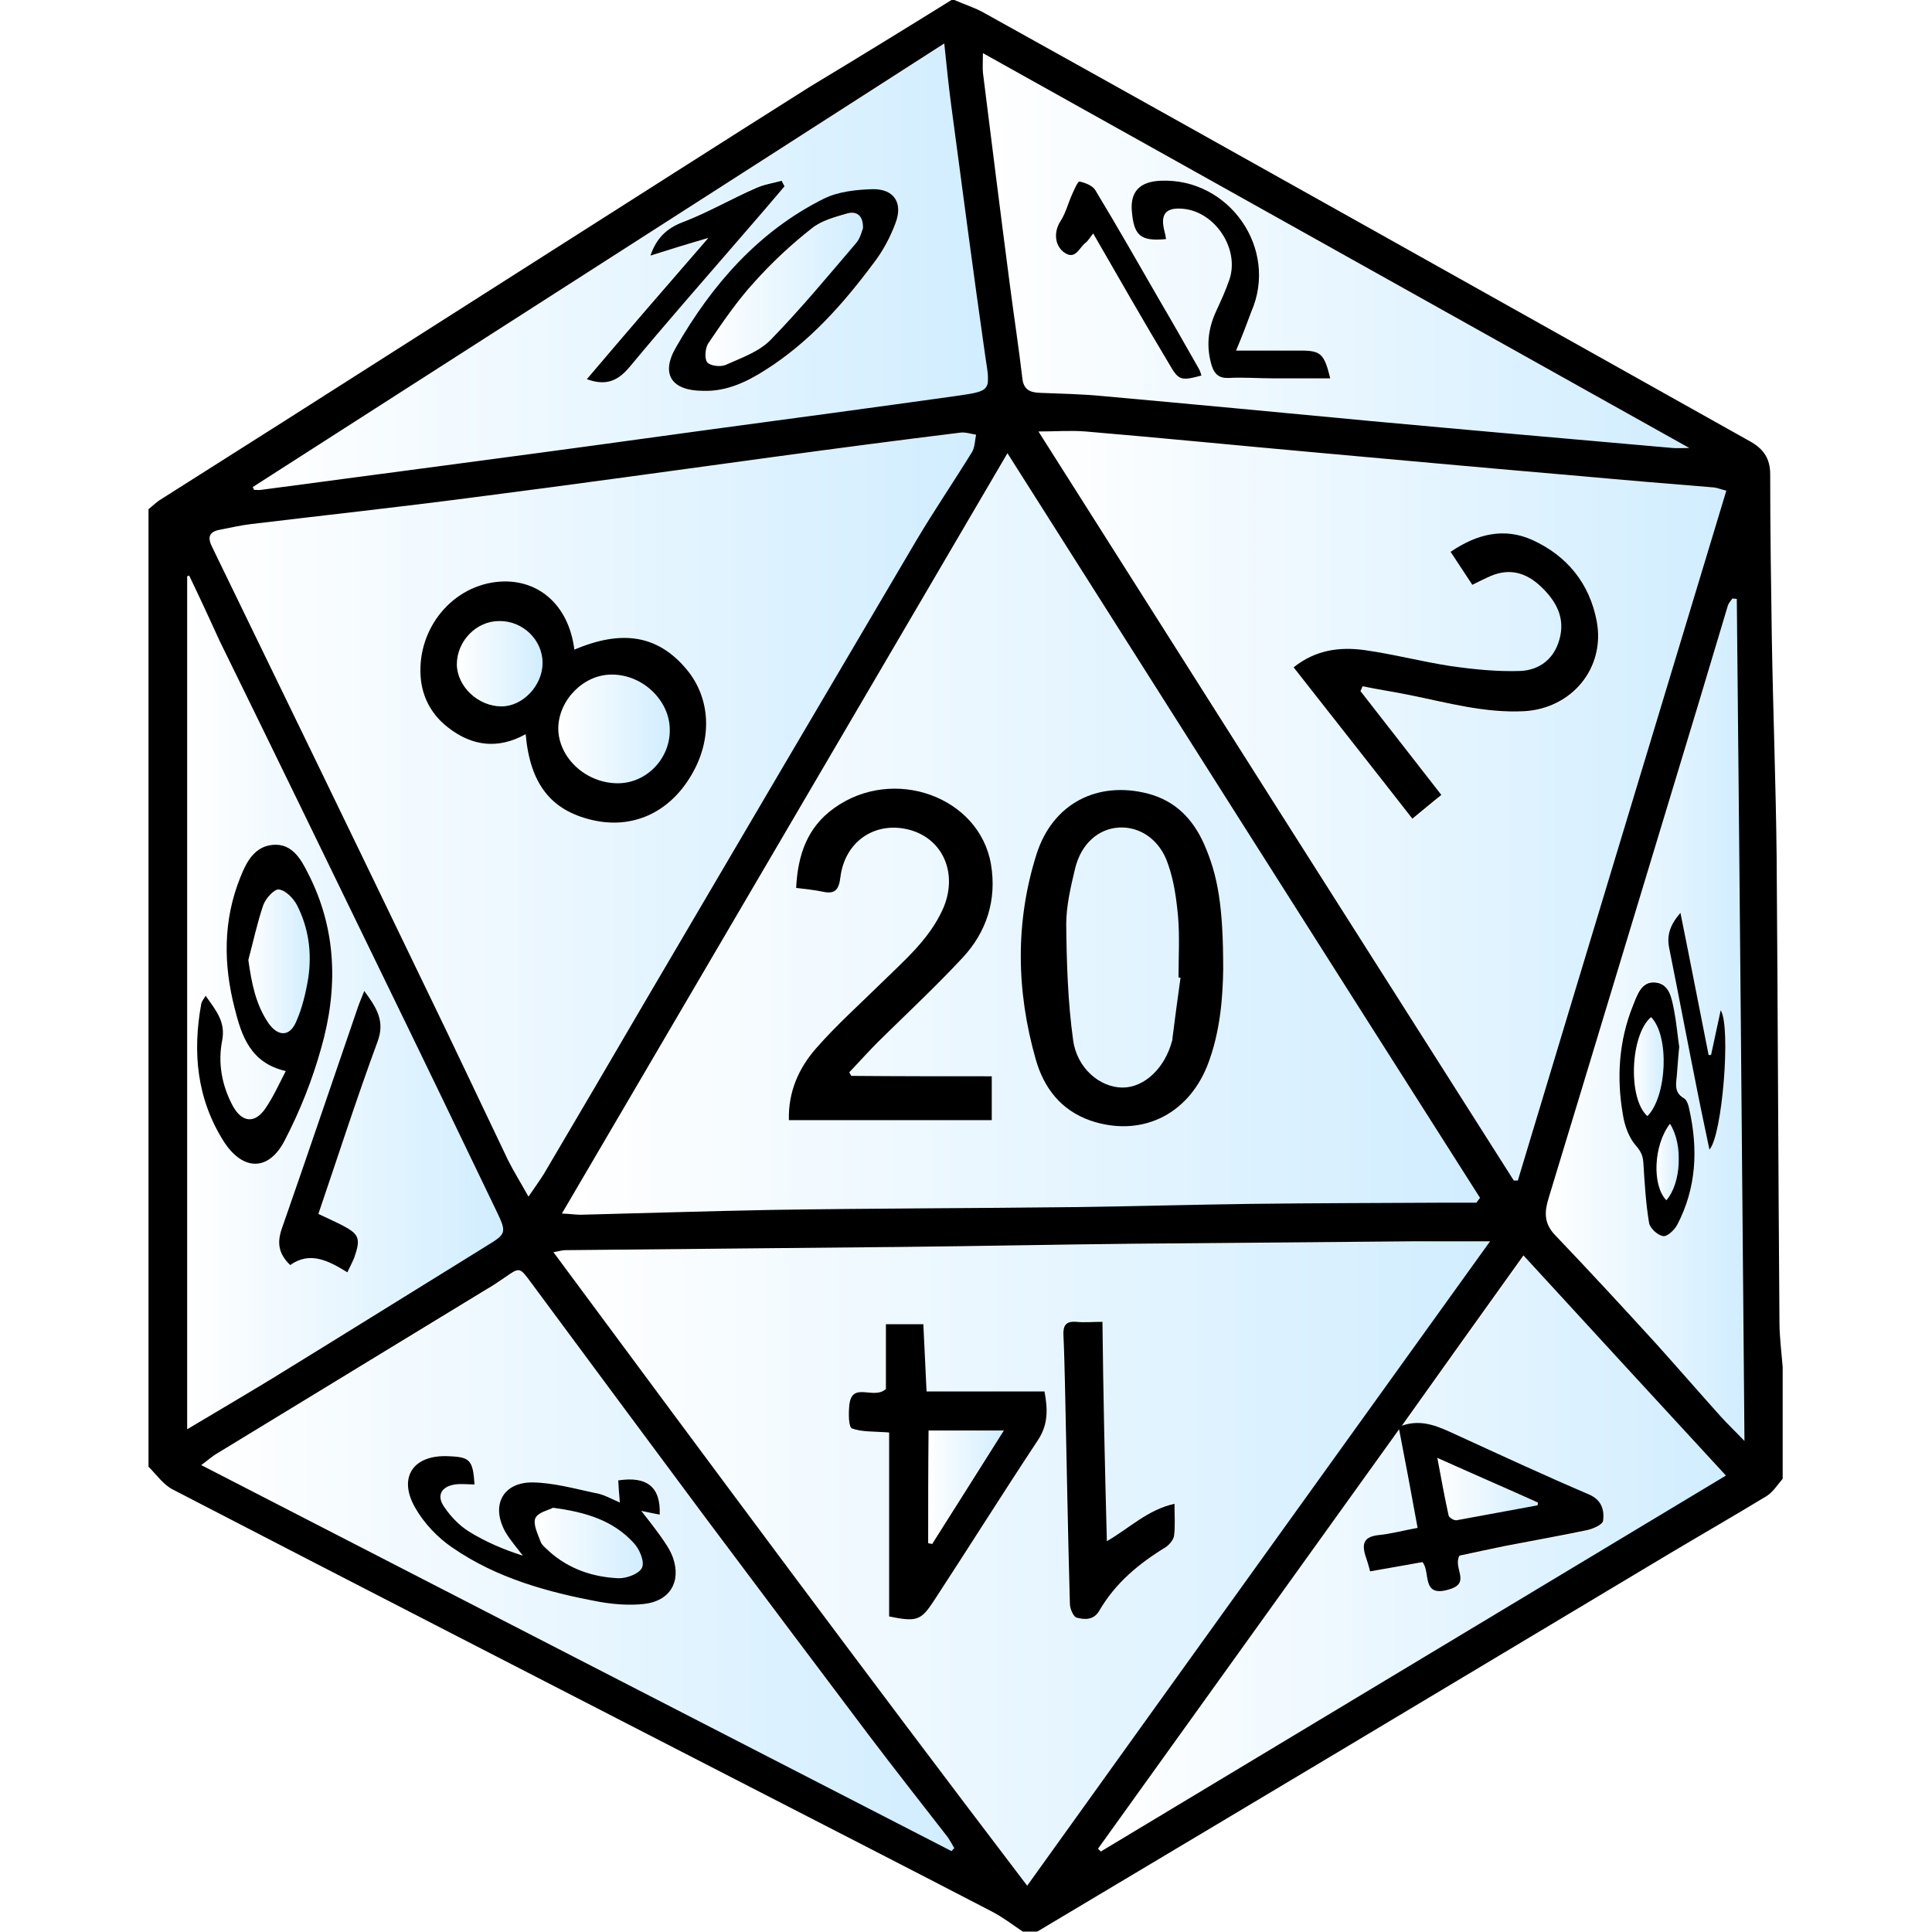
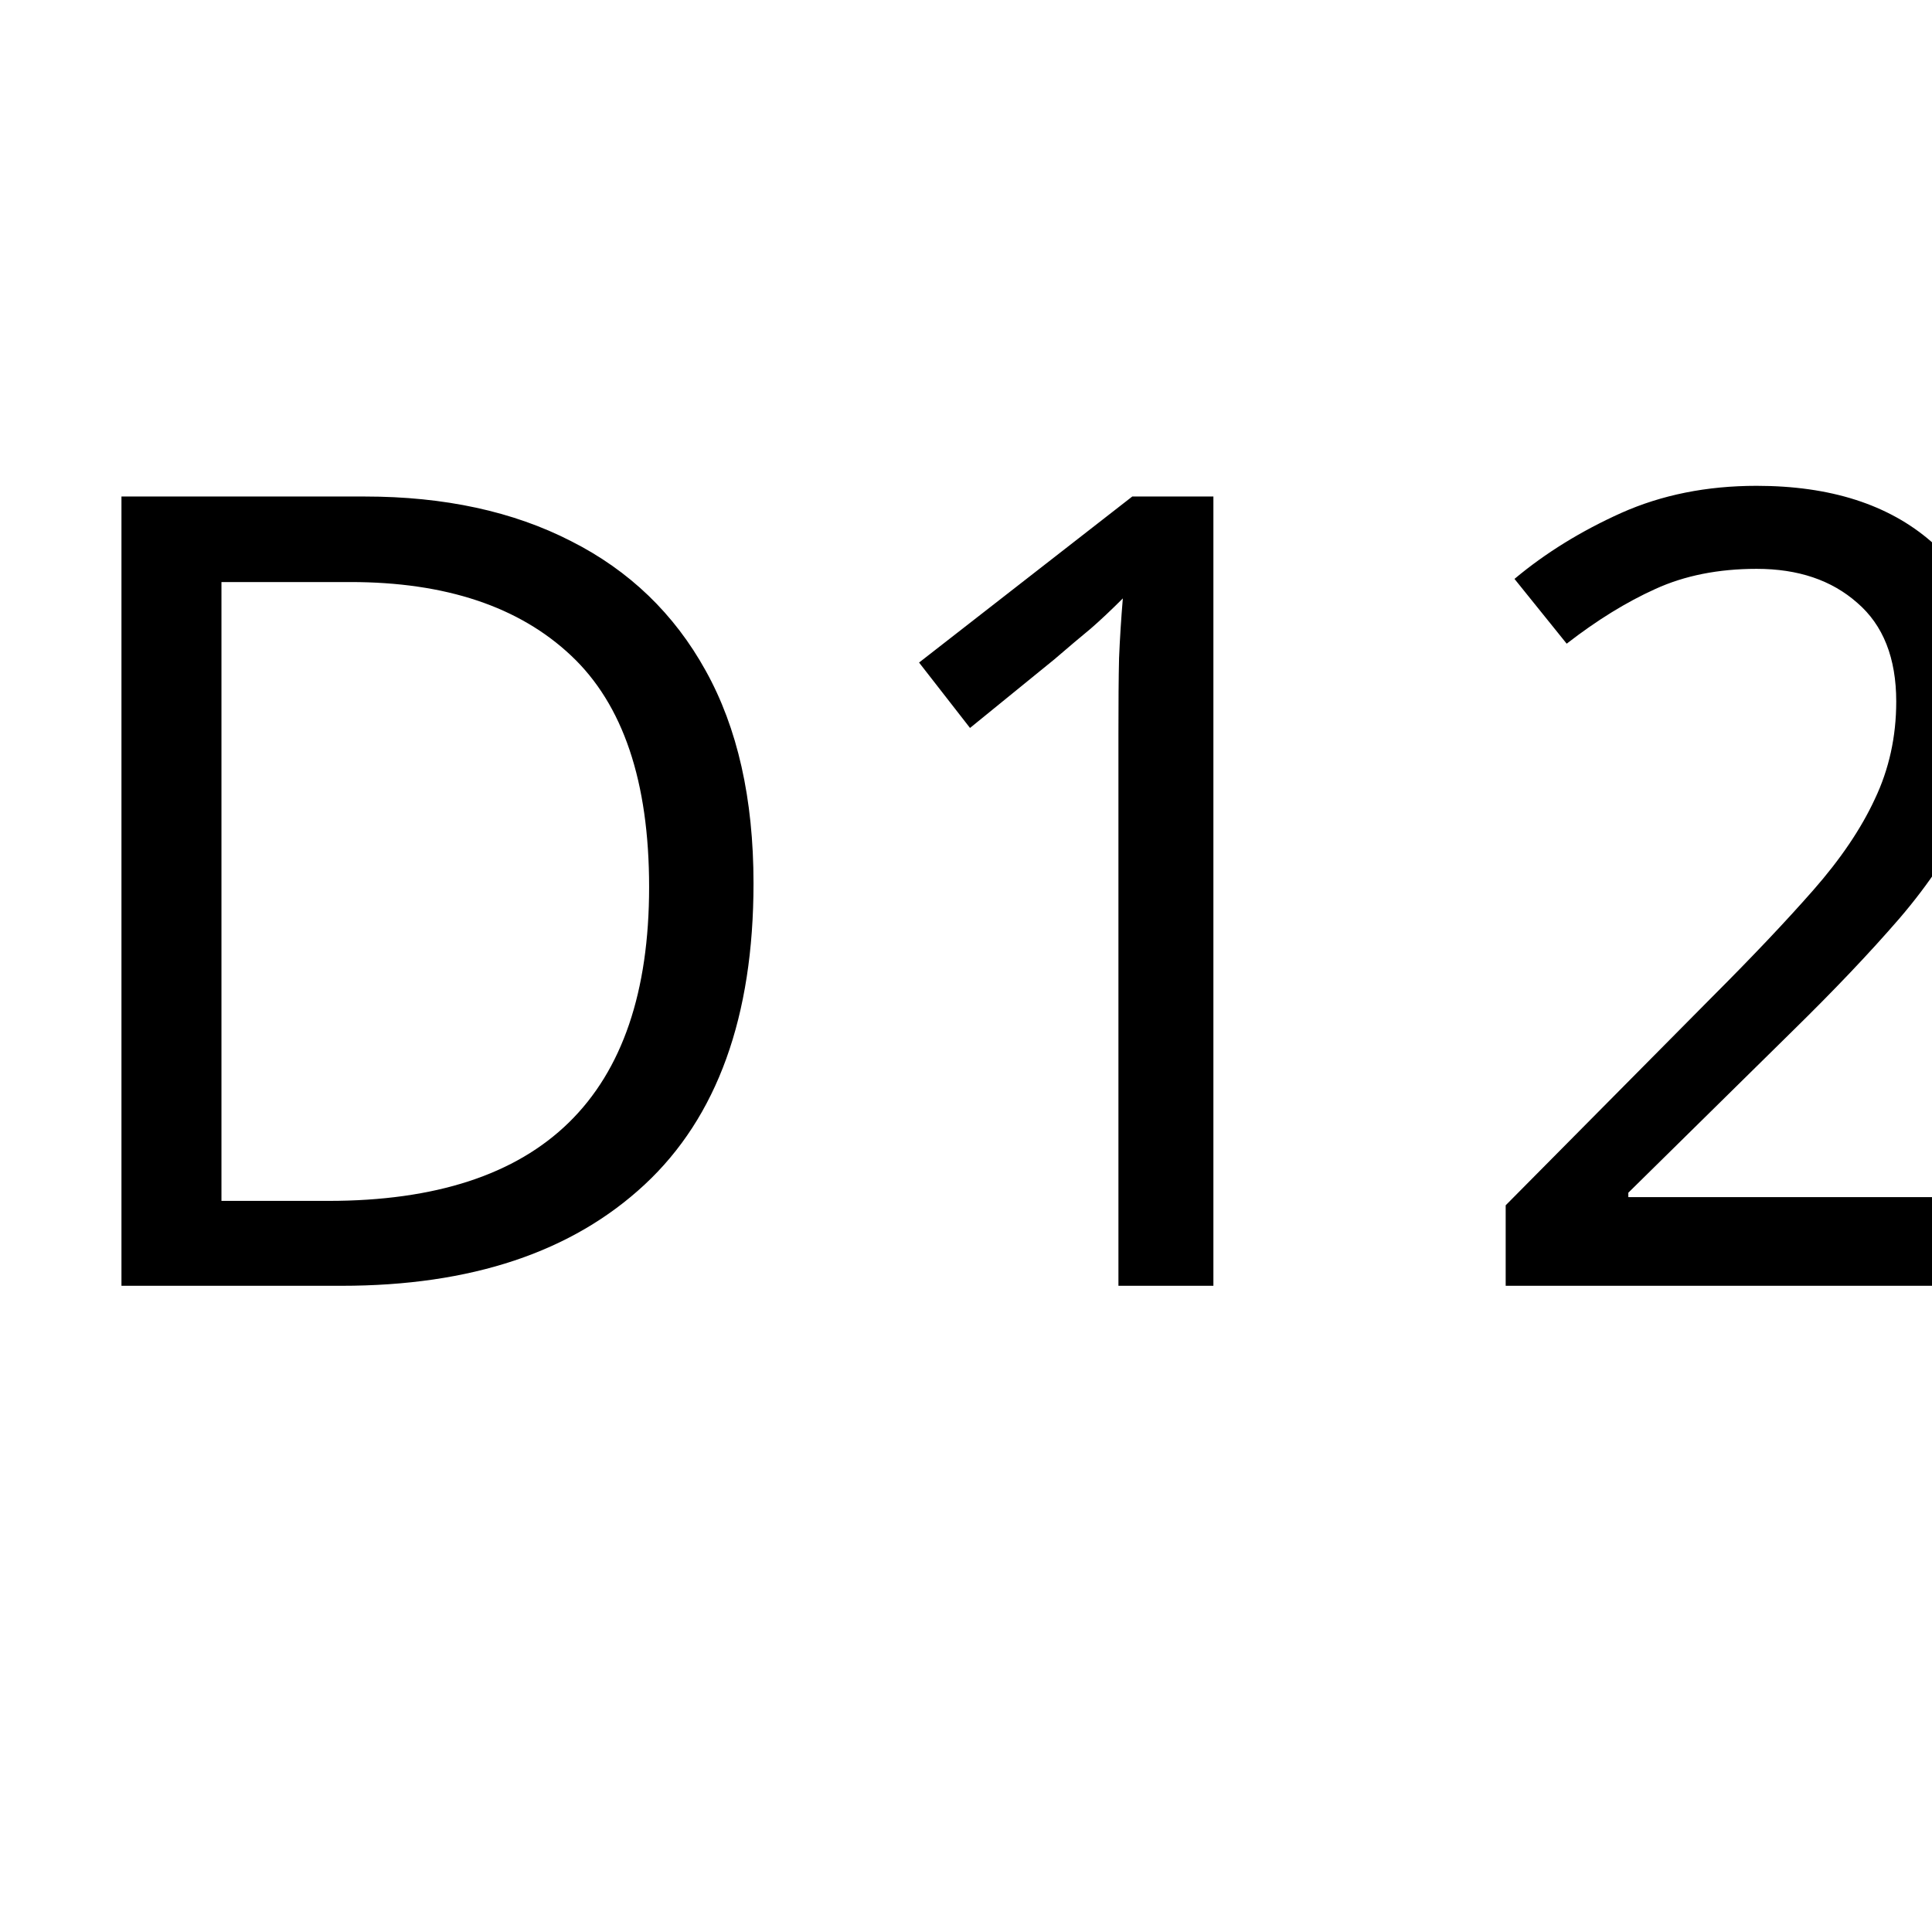
<svg xmlns="http://www.w3.org/2000/svg" version="1.1" id="Ebene_1" x="0px" y="0px" viewBox="0 0 48 48" style="enable-background:new 0 0 48 48;" xml:space="preserve">
  <style type="text/css">
- 	.st0{fill:url(#SVGID_1_);}
- 	.st1{fill:url(#SVGID_2_);}
- 	.st2{fill:url(#SVGID_3_);}
- 	.st3{fill:url(#SVGID_4_);}
- 	.st4{fill:url(#SVGID_5_);}
- 	.st5{fill:url(#SVGID_6_);}
- 	.st6{fill:url(#SVGID_7_);}
- 	.st7{fill:url(#SVGID_8_);}
- 	.st8{fill:url(#SVGID_9_);}
- 	.st9{fill:url(#SVGID_10_);}
- 	.st10{fill:url(#SVGID_11_);}
- 	.st11{fill:url(#SVGID_12_);}
- 	.st12{fill:url(#SVGID_13_);}
- 	.st13{fill:url(#SVGID_14_);}
- 	.st14{fill:url(#SVGID_15_);}
- 	.st15{fill:url(#SVGID_16_);}
- 	.st16{fill:url(#SVGID_17_);}
- 	.st17{fill:url(#SVGID_18_);}
- 	.st18{fill:url(#SVGID_19_);}
+ 	.st0{font-family:'MyriadPro-Regular';}
+ 	.st1{font-size:27.445px;}
</style>
-   <g>
-     <g>
-       <linearGradient id="SVGID_1_" gradientUnits="userSpaceOnUse" x1="38.409" y1="25.337" x2="43.338" y2="25.337">
-         <stop offset="0" style="stop-color:#FFFFFF" />
-         <stop offset="1" style="stop-color:#D1EDFF" />
-         <stop offset="1" style="stop-color:#000000" />
-       </linearGradient>
-       <path class="st0" d="M43.15,14.88c0.06,6.95,0.12,13.89,0.18,20.93c-0.22-0.23-0.42-0.41-0.6-0.62c-0.53-0.59-1.04-1.19-1.58-1.78    c-0.83-0.91-1.66-1.82-2.52-2.71c-0.29-0.3-0.26-0.59-0.16-0.94c1.16-3.82,2.32-7.64,3.47-11.45c0.33-1.09,0.65-2.18,0.98-3.26    c0.02-0.06,0.07-0.12,0.11-0.17C43.08,14.87,43.12,14.88,43.15,14.88z M41.72,26.01c-0.04-0.27-0.07-0.62-0.14-0.95    c-0.06-0.28-0.11-0.65-0.47-0.68c-0.36-0.03-0.46,0.33-0.56,0.6c-0.35,0.87-0.4,1.77-0.24,2.68c0.05,0.28,0.15,0.59,0.33,0.78    c0.14,0.15,0.17,0.26,0.18,0.44c0.03,0.49,0.06,0.99,0.14,1.47c0.02,0.13,0.21,0.31,0.35,0.33c0.1,0.02,0.29-0.15,0.35-0.28    c0.48-0.91,0.52-1.88,0.3-2.87c-0.02-0.1-0.06-0.23-0.14-0.28c-0.24-0.14-0.19-0.35-0.17-0.56C41.68,26.51,41.69,26.3,41.72,26.01    z M41.75,22.68c-0.26,0.31-0.34,0.56-0.28,0.86c0.24,1.2,0.47,2.41,0.71,3.61c0.09,0.46,0.19,0.91,0.29,1.4    c0.32-0.34,0.54-3.05,0.28-3.46c-0.09,0.4-0.16,0.76-0.24,1.11c-0.02,0-0.04,0-0.06,0C42.22,25.06,41.99,23.91,41.75,22.68z" />
-       <linearGradient id="SVGID_2_" gradientUnits="userSpaceOnUse" x1="40.594" y1="26.5" x2="41.332" y2="26.5">
-         <stop offset="0" style="stop-color:#FFFFFF" />
-         <stop offset="1" style="stop-color:#D1EDFF" />
-         <stop offset="1" style="stop-color:#000000" />
-       </linearGradient>
-       <path class="st1" d="M41.02,25.27c0.46,0.46,0.4,1.96-0.09,2.46C40.44,27.3,40.5,25.71,41.02,25.27z" />
-       <g>
-         <linearGradient id="SVGID_3_" gradientUnits="userSpaceOnUse" x1="13.96" y1="20.723" x2="36.77" y2="20.723">
-           <stop offset="0" style="stop-color:#FFFFFF" />
-           <stop offset="1" style="stop-color:#D1EDFF" />
-           <stop offset="1" style="stop-color:#000000" />
-         </linearGradient>
-         <path class="st2" d="M25.03,11.26c3.95,6.23,7.85,12.37,11.74,18.51c-0.03,0.04-0.06,0.08-0.09,0.12c-0.26,0-0.51,0-0.77,0     c-1.61,0.01-3.23,0.01-4.84,0.03c-1.46,0.02-2.92,0.06-4.37,0.08c-2.51,0.03-5.03,0.04-7.54,0.07c-1.58,0.02-3.15,0.08-4.73,0.12     c-0.13,0-0.25-0.01-0.47-0.03C17.66,23.84,21.32,17.6,25.03,11.26z" />
-         <linearGradient id="SVGID_4_" gradientUnits="userSpaceOnUse" x1="13.746" y1="38.846" x2="37.019" y2="38.846">
-           <stop offset="0" style="stop-color:#FFFFFF" />
-           <stop offset="1" style="stop-color:#D1EDFF" />
-           <stop offset="1" style="stop-color:#000000" />
-         </linearGradient>
-         <path class="st3" d="M37.02,30.84c-3.83,5.33-7.64,10.64-11.51,16.02c-3.98-5.24-7.86-10.46-11.77-15.74     c0.17-0.03,0.22-0.05,0.28-0.05c2.79-0.03,5.57-0.05,8.36-0.08c1.93-0.02,3.86-0.06,5.79-0.08c2.33-0.03,4.67-0.04,7-0.06     C35.77,30.83,36.36,30.84,37.02,30.84z M22.01,34.51c-0.3,0.28-0.84-0.21-0.92,0.41c-0.02,0.19-0.02,0.53,0.07,0.57     c0.25,0.1,0.54,0.07,0.92,0.1c0,1.52,0,3.06,0,4.57c0.68,0.14,0.8,0.1,1.1-0.37c0.86-1.33,1.71-2.68,2.59-4     c0.26-0.4,0.25-0.79,0.17-1.22c-0.98,0-1.95,0-2.93,0c-0.03-0.57-0.05-1.12-0.08-1.67c-0.33,0-0.62,0-0.93,0     C22.01,33.47,22.01,34.01,22.01,34.51z M27.5,38.29c-0.04-1.86-0.08-3.65-0.13-5.47c-0.25,0-0.45,0.01-0.65,0     c-0.26-0.02-0.33,0.09-0.32,0.33c0.02,0.44,0.03,0.88,0.04,1.31c0.04,1.79,0.07,3.58,0.12,5.36c0,0.12,0.09,0.32,0.17,0.35     c0.19,0.05,0.42,0.08,0.56-0.17c0.4-0.68,0.98-1.17,1.65-1.58c0.1-0.06,0.2-0.18,0.21-0.29c0.03-0.24,0.01-0.49,0.01-0.79     C28.5,37.51,28.06,37.95,27.5,38.29z" />
-         <linearGradient id="SVGID_5_" gradientUnits="userSpaceOnUse" x1="5.213" y1="20.234" x2="24.256" y2="20.234">
-           <stop offset="0" style="stop-color:#FFFFFF" />
-           <stop offset="1" style="stop-color:#D1EDFF" />
-           <stop offset="1" style="stop-color:#000000" />
-         </linearGradient>
-         <path class="st4" d="M13.13,29.73c-0.2-0.36-0.37-0.63-0.51-0.91c-0.69-1.44-1.37-2.89-2.07-4.33     c-1.75-3.63-3.51-7.25-5.27-10.88c-0.12-0.25-0.1-0.4,0.19-0.45c0.26-0.05,0.51-0.11,0.77-0.14c1.83-0.22,3.67-0.42,5.5-0.66     c2.5-0.32,5-0.68,7.5-1.01c1.54-0.21,3.07-0.4,4.61-0.6c0.13-0.02,0.27,0.03,0.4,0.05c-0.03,0.14-0.03,0.31-0.1,0.43     c-0.45,0.74-0.94,1.45-1.38,2.19c-2.26,3.83-4.51,7.66-6.76,11.49c-0.83,1.42-1.66,2.84-2.5,4.26     C13.41,29.33,13.3,29.48,13.13,29.73z M14.27,16.14c-0.14-1.13-0.93-1.8-1.94-1.68c-1.16,0.15-2,1.25-1.86,2.45     c0.06,0.48,0.3,0.88,0.68,1.17c0.59,0.46,1.24,0.54,1.92,0.16c0.11,1.24,0.63,1.89,1.64,2.13c1,0.23,1.92-0.17,2.47-1.1     c0.54-0.9,0.49-1.94-0.12-2.65C16.35,15.79,15.47,15.63,14.27,16.14z" />
-         <linearGradient id="SVGID_6_" gradientUnits="userSpaceOnUse" x1="25.796" y1="20.019" x2="42.887" y2="20.019">
-           <stop offset="0" style="stop-color:#FFFFFF" />
-           <stop offset="1" style="stop-color:#D1EDFF" />
-           <stop offset="1" style="stop-color:#000000" />
-         </linearGradient>
-         <path class="st5" d="M37.61,29.33c-3.92-6.18-7.84-12.37-11.81-18.62c0.43,0,0.8-0.03,1.17,0c1.9,0.17,3.8,0.35,5.7,0.52     c2.21,0.2,4.42,0.4,6.62,0.59c1.1,0.1,2.2,0.18,3.29,0.28c0.09,0.01,0.18,0.04,0.31,0.08c-1.73,5.73-3.46,11.44-5.18,17.14     C37.67,29.33,37.64,29.33,37.61,29.33z M33.8,17.17c0.02-0.04,0.04-0.07,0.06-0.11c0.39,0.07,0.79,0.14,1.18,0.22     c0.94,0.19,1.86,0.45,2.84,0.4c1.19-0.07,2.02-1.08,1.8-2.24c-0.18-0.94-0.74-1.62-1.59-2.01c-0.7-0.32-1.38-0.16-2.04,0.29     c0.19,0.29,0.37,0.55,0.54,0.82c0.18-0.09,0.32-0.16,0.46-0.22c0.47-0.2,0.88-0.08,1.24,0.26c0.38,0.36,0.62,0.78,0.46,1.33     c-0.14,0.48-0.51,0.75-0.97,0.77c-0.57,0.02-1.15-0.04-1.72-0.12c-0.72-0.11-1.44-0.3-2.16-0.4c-0.61-0.08-1.2-0.01-1.75,0.43     c0.98,1.25,1.96,2.49,2.95,3.76c0.27-0.22,0.48-0.39,0.72-0.59C35.12,18.86,34.46,18.01,33.8,17.17z" />
-         <linearGradient id="SVGID_7_" gradientUnits="userSpaceOnUse" x1="5.007" y1="38.774" x2="23.704" y2="38.774">
-           <stop offset="0" style="stop-color:#FFFFFF" />
-           <stop offset="1" style="stop-color:#D1EDFF" />
-           <stop offset="1" style="stop-color:#000000" />
-         </linearGradient>
-         <path class="st6" d="M23.64,45.99c-6.19-3.18-12.39-6.37-18.63-9.57c0.15-0.11,0.27-0.22,0.41-0.3c2.22-1.36,4.45-2.71,6.68-4.07     c0.15-0.09,0.3-0.19,0.45-0.29c0.37-0.26,0.37-0.26,0.65,0.12c1.42,1.92,2.85,3.85,4.28,5.77c1.36,1.82,2.72,3.64,4.1,5.46     c0.65,0.86,1.32,1.7,1.98,2.56c0.06,0.08,0.11,0.18,0.16,0.27C23.68,45.94,23.66,45.96,23.64,45.99z M15.4,37.33     c-0.23-0.1-0.42-0.21-0.62-0.25c-0.51-0.11-1.02-0.25-1.53-0.26c-0.75-0.01-1.05,0.57-0.69,1.22c0.12,0.22,0.29,0.4,0.44,0.6     c-0.47-0.15-0.93-0.34-1.34-0.6c-0.24-0.15-0.46-0.38-0.62-0.62c-0.19-0.28-0.07-0.5,0.28-0.55c0.16-0.02,0.32,0,0.48,0     c-0.03-0.6-0.1-0.68-0.63-0.7c-0.87-0.04-1.27,0.52-0.85,1.27c0.22,0.39,0.56,0.74,0.93,1c1.1,0.76,2.37,1.11,3.67,1.35     c0.36,0.07,0.73,0.09,1.09,0.05c0.63-0.06,0.93-0.55,0.72-1.15c-0.07-0.2-0.2-0.38-0.32-0.55c-0.18-0.25-0.37-0.49-0.56-0.73     c-0.03,0.03-0.06,0.05-0.09,0.08c0.21,0.04,0.42,0.09,0.64,0.13c0.03-0.69-0.32-0.97-1.03-0.85     C15.37,36.94,15.38,37.11,15.4,37.33z" />
-         <linearGradient id="SVGID_8_" gradientUnits="userSpaceOnUse" x1="4.646" y1="24.905" x2="12.503" y2="24.905">
-           <stop offset="0" style="stop-color:#FFFFFF" />
-           <stop offset="1" style="stop-color:#D1EDFF" />
-           <stop offset="1" style="stop-color:#000000" />
-         </linearGradient>
-         <path class="st7" d="M4.7,14.3c0.26,0.54,0.51,1.08,0.77,1.62c1.33,2.74,2.67,5.47,4,8.21c0.97,1.99,1.93,3.99,2.89,5.98     c0.24,0.5,0.21,0.54-0.24,0.82c-1.79,1.1-3.57,2.21-5.35,3.31c-0.69,0.43-1.39,0.84-2.11,1.26c0-7.07,0-14.13,0-21.19     C4.66,14.31,4.68,14.31,4.7,14.3z M5.11,24.74c-0.05,0.1-0.09,0.14-0.1,0.2c-0.22,1.21-0.11,2.37,0.56,3.42     c0.47,0.74,1.11,0.75,1.51-0.02c0.38-0.73,0.69-1.51,0.91-2.3c0.41-1.47,0.39-2.93-0.32-4.33c-0.18-0.36-0.4-0.75-0.88-0.72     c-0.46,0.03-0.66,0.43-0.81,0.81c-0.43,1.06-0.42,2.16-0.14,3.25c0.18,0.68,0.39,1.36,1.27,1.56c-0.18,0.33-0.31,0.64-0.5,0.92     c-0.27,0.39-0.59,0.36-0.82-0.06c-0.28-0.51-0.37-1.06-0.26-1.62C5.61,25.38,5.36,25.1,5.11,24.74z M8.63,31.61     c0.06-0.13,0.12-0.24,0.17-0.36c0.17-0.49,0.13-0.59-0.34-0.83c-0.18-0.09-0.36-0.17-0.55-0.26c0.49-1.44,0.95-2.87,1.47-4.28     c0.19-0.51-0.02-0.85-0.33-1.26c-0.07,0.18-0.12,0.29-0.16,0.41C8.26,26.86,7.64,28.7,7,30.53c-0.12,0.35-0.08,0.62,0.21,0.9     C7.7,31.08,8.15,31.31,8.63,31.61z" />
-         <linearGradient id="SVGID_9_" gradientUnits="userSpaceOnUse" x1="6.276" y1="6.638" x2="24.542" y2="6.638">
-           <stop offset="0" style="stop-color:#FFFFFF" />
-           <stop offset="1" style="stop-color:#D1EDFF" />
-           <stop offset="1" style="stop-color:#000000" />
-         </linearGradient>
-         <path class="st8" d="M6.28,12.1c5.7-3.65,11.39-7.3,17.18-11.01c0.07,0.59,0.11,1.05,0.17,1.52c0.28,2.09,0.56,4.18,0.85,6.26     c0.12,0.84,0.15,0.85-0.67,0.97c-2.08,0.29-4.15,0.56-6.23,0.85c-1.89,0.26-3.78,0.52-5.67,0.77c-1.81,0.24-3.61,0.48-5.42,0.72     c-0.06,0.01-0.12,0-0.18,0C6.3,12.15,6.29,12.13,6.28,12.1z M17.47,9.71c0.59,0.03,1.09-0.22,1.56-0.52     c1.09-0.69,1.92-1.64,2.69-2.66c0.22-0.3,0.41-0.64,0.54-0.99c0.18-0.5-0.05-0.85-0.57-0.84c-0.4,0.01-0.85,0.05-1.2,0.23     c-1.64,0.81-2.79,2.13-3.68,3.69C16.4,9.3,16.69,9.71,17.47,9.71z M16.16,6.35c0.45-0.14,0.9-0.28,1.44-0.46     c-0.56,0.65-1.06,1.22-1.55,1.79c-0.49,0.57-0.97,1.13-1.47,1.72c0.49,0.18,0.78,0.04,1.06-0.3c0.93-1.11,1.88-2.19,2.82-3.29     c0.34-0.4,0.68-0.8,1.03-1.2c-0.02-0.05-0.05-0.09-0.07-0.14c-0.21,0.06-0.43,0.09-0.63,0.18c-0.61,0.28-1.2,0.61-1.83,0.85     C16.56,5.68,16.3,5.91,16.16,6.35z" />
-         <linearGradient id="SVGID_10_" gradientUnits="userSpaceOnUse" x1="24.411" y1="6.224" x2="41.973" y2="6.224">
-           <stop offset="0" style="stop-color:#FFFFFF" />
-           <stop offset="1" style="stop-color:#D1EDFF" />
-           <stop offset="1" style="stop-color:#000000" />
-         </linearGradient>
-         <path class="st9" d="M24.42,1.32c5.86,3.28,11.66,6.52,17.56,9.81c-0.2,0-0.31,0.01-0.41,0c-2.5-0.22-5.01-0.44-7.51-0.67     c-2.22-0.2-4.44-0.42-6.66-0.62c-0.52-0.05-1.04-0.06-1.56-0.08c-0.24-0.01-0.4-0.08-0.43-0.36c-0.09-0.77-0.21-1.55-0.31-2.32     c-0.23-1.76-0.45-3.52-0.67-5.28C24.4,1.67,24.42,1.53,24.42,1.32z M30.71,8.71c0.15-0.36,0.27-0.67,0.4-0.97     c0.67-1.56-0.55-3.32-2.25-3.25c-0.53,0.02-0.77,0.27-0.72,0.75c0.05,0.62,0.22,0.77,0.85,0.7c-0.01-0.07-0.03-0.14-0.04-0.2     c-0.11-0.43,0.04-0.6,0.49-0.55c0.79,0.09,1.38,0.98,1.13,1.74c-0.09,0.27-0.21,0.53-0.33,0.79c-0.21,0.45-0.26,0.91-0.11,1.38     c0.06,0.21,0.18,0.3,0.42,0.29c0.37-0.02,0.73,0.01,1.1,0.01c0.47,0,0.93,0,1.42,0c-0.15-0.61-0.24-0.69-0.74-0.69     C31.8,8.71,31.3,8.71,30.71,8.71z M27.16,5.8c0.64,1.11,1.25,2.17,1.87,3.24c0.24,0.42,0.29,0.44,0.81,0.3     c-0.02-0.05-0.03-0.11-0.06-0.16c-0.32-0.57-0.64-1.13-0.97-1.69c-0.53-0.92-1.06-1.85-1.61-2.76c-0.07-0.11-0.25-0.18-0.39-0.21     c-0.03-0.01-0.13,0.2-0.18,0.31c-0.1,0.22-0.16,0.47-0.29,0.67c-0.17,0.26-0.16,0.61,0.1,0.79c0.27,0.18,0.36-0.12,0.51-0.24     C27.03,5.99,27.07,5.91,27.16,5.8z" />
-         <linearGradient id="SVGID_11_" gradientUnits="userSpaceOnUse" x1="27.277" y1="38.592" x2="42.881" y2="38.592">
-           <stop offset="0" style="stop-color:#FFFFFF" />
-           <stop offset="1" style="stop-color:#D1EDFF" />
-           <stop offset="1" style="stop-color:#000000" />
-         </linearGradient>
-         <path class="st10" d="M34.76,35.51c0.17,0.87,0.31,1.63,0.47,2.46c-0.34,0.06-0.66,0.15-0.98,0.18c-0.34,0.04-0.41,0.2-0.32,0.5     c0.04,0.12,0.07,0.25,0.12,0.4c0.44-0.08,0.87-0.16,1.3-0.23c0.21,0.25-0.04,0.89,0.66,0.68c0.56-0.17,0.09-0.54,0.26-0.84     c0.33-0.07,0.73-0.16,1.13-0.24c0.67-0.13,1.35-0.25,2.02-0.39c0.16-0.03,0.41-0.14,0.42-0.24c0.03-0.26-0.03-0.51-0.35-0.65     c-1.1-0.47-2.19-0.96-3.27-1.47c-0.44-0.2-0.86-0.42-1.38-0.24c0.99-1.39,1.99-2.78,3.02-4.23c1.69,1.84,3.35,3.64,5.03,5.47     c-5.19,3.12-10.36,6.23-15.53,9.34c-0.02-0.02-0.05-0.05-0.07-0.07C29.75,42.49,32.22,39.04,34.76,35.51z" />
-         <linearGradient id="SVGID_12_" gradientUnits="userSpaceOnUse" x1="35.706" y1="36.994" x2="38.21" y2="36.994">
-           <stop offset="0" style="stop-color:#FFFFFF" />
-           <stop offset="1" style="stop-color:#D1EDFF" />
-           <stop offset="1" style="stop-color:#000000" />
-         </linearGradient>
-         <path class="st11" d="M35.71,36.22c0.9,0.4,1.7,0.76,2.5,1.11c0,0.02-0.01,0.04-0.01,0.07c-0.67,0.13-1.34,0.26-2.01,0.37     c-0.06,0.01-0.19-0.07-0.2-0.12C35.89,37.2,35.81,36.75,35.71,36.22z" />
-         <linearGradient id="SVGID_13_" gradientUnits="userSpaceOnUse" x1="23.056" y1="36.951" x2="24.931" y2="36.951">
-           <stop offset="0" style="stop-color:#FFFFFF" />
-           <stop offset="1" style="stop-color:#D1EDFF" />
-           <stop offset="1" style="stop-color:#000000" />
-         </linearGradient>
-         <path class="st12" d="M23.06,38.34c0-0.92,0-1.83,0-2.8c0.6,0,1.21,0,1.87,0c-0.6,0.95-1.19,1.88-1.78,2.82     C23.12,38.35,23.09,38.35,23.06,38.34z" />
-         <linearGradient id="SVGID_14_" gradientUnits="userSpaceOnUse" x1="13.876" y1="18.108" x2="16.646" y2="18.108">
-           <stop offset="0" style="stop-color:#FFFFFF" />
-           <stop offset="1" style="stop-color:#D1EDFF" />
-           <stop offset="1" style="stop-color:#000000" />
-         </linearGradient>
-         <path class="st13" d="M15.35,19.46c-0.8,0-1.48-0.64-1.48-1.38c0.01-0.69,0.63-1.32,1.32-1.33c0.77,0,1.45,0.64,1.45,1.37     C16.65,18.85,16.06,19.46,15.35,19.46z" />
-         <linearGradient id="SVGID_15_" gradientUnits="userSpaceOnUse" x1="11.355" y1="16.491" x2="13.484" y2="16.491">
-           <stop offset="0" style="stop-color:#FFFFFF" />
-           <stop offset="1" style="stop-color:#D1EDFF" />
-           <stop offset="1" style="stop-color:#000000" />
-         </linearGradient>
-         <path class="st14" d="M13.48,16.47c0,0.56-0.49,1.07-1.02,1.08c-0.58,0-1.1-0.49-1.11-1.04c-0.01-0.58,0.48-1.08,1.05-1.08     C12.99,15.43,13.49,15.91,13.48,16.47z" />
-         <linearGradient id="SVGID_16_" gradientUnits="userSpaceOnUse" x1="13.286" y1="38.327" x2="15.967" y2="38.327">
-           <stop offset="0" style="stop-color:#FFFFFF" />
-           <stop offset="1" style="stop-color:#D1EDFF" />
-           <stop offset="1" style="stop-color:#000000" />
-         </linearGradient>
-         <path class="st15" d="M13.74,37.46c0.82,0.11,1.5,0.32,2.01,0.87c0.14,0.15,0.26,0.46,0.2,0.61c-0.07,0.15-0.39,0.27-0.59,0.26     c-0.64-0.03-1.23-0.22-1.72-0.67c-0.08-0.07-0.18-0.14-0.21-0.24c-0.07-0.19-0.19-0.43-0.13-0.58     C13.37,37.57,13.64,37.51,13.74,37.46z" />
-         <linearGradient id="SVGID_17_" gradientUnits="userSpaceOnUse" x1="6.168" y1="23.887" x2="7.692" y2="23.887">
-           <stop offset="0" style="stop-color:#FFFFFF" />
-           <stop offset="1" style="stop-color:#D1EDFF" />
-           <stop offset="1" style="stop-color:#000000" />
-         </linearGradient>
-         <path class="st16" d="M6.17,23.85c0.12-0.45,0.22-0.91,0.38-1.35c0.06-0.17,0.28-0.41,0.39-0.39c0.17,0.02,0.36,0.22,0.45,0.39     c0.28,0.56,0.37,1.18,0.28,1.8c-0.05,0.37-0.15,0.74-0.3,1.09c-0.16,0.38-0.46,0.38-0.69,0.04C6.34,24.95,6.25,24.42,6.17,23.85z     " />
-         <linearGradient id="SVGID_18_" gradientUnits="userSpaceOnUse" x1="17.524" y1="7.19" x2="21.445" y2="7.19">
-           <stop offset="0" style="stop-color:#FFFFFF" />
-           <stop offset="1" style="stop-color:#D1EDFF" />
-           <stop offset="1" style="stop-color:#000000" />
-         </linearGradient>
-         <path class="st17" d="M21.44,5.67c-0.04,0.08-0.08,0.26-0.18,0.38c-0.69,0.81-1.37,1.63-2.11,2.39c-0.29,0.3-0.74,0.45-1.13,0.63     C17.89,9.12,17.64,9.09,17.57,9c-0.07-0.09-0.05-0.34,0.02-0.45c0.36-0.53,0.72-1.06,1.15-1.53c0.43-0.48,0.92-0.93,1.42-1.33     c0.25-0.2,0.59-0.29,0.9-0.38C21.25,5.25,21.45,5.32,21.44,5.67z" />
-         <linearGradient id="SVGID_19_" gradientUnits="userSpaceOnUse" x1="41.156" y1="28.874" x2="41.707" y2="28.874">
-           <stop offset="0" style="stop-color:#FFFFFF" />
-           <stop offset="1" style="stop-color:#D1EDFF" />
-           <stop offset="1" style="stop-color:#000000" />
-         </linearGradient>
-         <path class="st18" d="M41.49,27.92c0.33,0.51,0.28,1.47-0.09,1.9C41.04,29.45,41.08,28.45,41.49,27.92z" />
-       </g>
-     </g>
-     <path d="M23.64,0c0.02,0,0.05,0,0.07,0c0.25,0.11,0.51,0.19,0.74,0.32c3.42,1.9,6.83,3.81,10.24,5.72   c2.93,1.64,5.85,3.28,8.78,4.92c0.33,0.18,0.51,0.42,0.51,0.82c0,1.35,0.02,2.7,0.04,4.05c0.03,1.81,0.1,3.63,0.12,5.44   c0.03,3.86,0.04,7.71,0.07,11.57c0,0.37,0.05,0.75,0.08,1.12c0,0.93,0,1.85,0,2.78c-0.13,0.15-0.24,0.33-0.4,0.43   c-0.79,0.48-1.59,0.94-2.38,1.41c-3.78,2.26-7.56,4.53-11.35,6.79c-1.46,0.87-2.93,1.75-4.39,2.62c-0.12,0-0.24,0-0.36,0   c-0.25-0.17-0.5-0.36-0.77-0.5c-2.08-1.08-4.17-2.15-6.25-3.22c-4.7-2.42-9.4-4.83-14.09-7.26c-0.24-0.12-0.41-0.37-0.61-0.57   c0-7.93,0-15.86,0-23.79c0.09-0.07,0.18-0.16,0.27-0.22c1.02-0.65,2.04-1.29,3.06-1.94c2.12-1.35,4.24-2.7,6.36-4.05   c2.25-1.43,4.5-2.87,6.75-4.29C21.31,1.44,22.48,0.72,23.64,0z M25.03,11.26c-3.71,6.33-7.37,12.58-11.07,18.89   c0.22,0.01,0.35,0.03,0.47,0.03c1.58-0.04,3.15-0.09,4.73-0.12c2.51-0.04,5.03-0.04,7.54-0.07c1.46-0.02,2.92-0.06,4.37-0.08   c1.61-0.02,3.23-0.02,4.84-0.03c0.26,0,0.51,0,0.77,0c0.03-0.04,0.06-0.08,0.09-0.12C32.87,23.63,28.98,17.49,25.03,11.26z    M37.02,30.84c-0.66,0-1.25,0-1.84,0c-2.33,0.02-4.67,0.04-7,0.06c-1.93,0.02-3.86,0.06-5.79,0.08c-2.79,0.03-5.57,0.05-8.36,0.08   c-0.05,0-0.11,0.02-0.28,0.05c3.91,5.28,7.78,10.5,11.77,15.74C29.37,41.48,33.19,36.17,37.02,30.84z M13.13,29.73   c0.17-0.25,0.28-0.4,0.38-0.56c0.84-1.42,1.67-2.84,2.5-4.26c2.25-3.83,4.5-7.66,6.76-11.49c0.44-0.74,0.93-1.46,1.38-2.19   c0.07-0.12,0.07-0.28,0.1-0.43c-0.13-0.02-0.27-0.07-0.4-0.05c-1.54,0.19-3.07,0.39-4.61,0.6c-2.5,0.34-5,0.69-7.5,1.01   c-1.83,0.24-3.67,0.44-5.5,0.66c-0.26,0.03-0.51,0.09-0.77,0.14c-0.29,0.05-0.32,0.2-0.19,0.45c1.76,3.62,3.52,7.25,5.27,10.88   c0.7,1.44,1.38,2.89,2.07,4.33C12.76,29.1,12.93,29.37,13.13,29.73z M37.61,29.33c0.03,0,0.07,0,0.1,0   c1.72-5.71,3.45-11.41,5.18-17.14c-0.13-0.03-0.22-0.07-0.31-0.08c-1.1-0.09-2.2-0.18-3.29-0.28c-2.21-0.19-4.42-0.39-6.62-0.59   c-1.9-0.17-3.8-0.36-5.7-0.52c-0.37-0.03-0.74,0-1.17,0C29.76,16.97,33.68,23.15,37.61,29.33z M23.64,45.99   c0.02-0.02,0.04-0.05,0.07-0.07c-0.05-0.09-0.1-0.18-0.16-0.27c-0.66-0.85-1.33-1.7-1.98-2.56c-1.37-1.82-2.74-3.64-4.1-5.46   c-1.43-1.92-2.85-3.84-4.28-5.77c-0.28-0.38-0.28-0.38-0.65-0.12c-0.15,0.1-0.29,0.2-0.45,0.29c-2.23,1.36-4.45,2.71-6.68,4.07   c-0.14,0.08-0.26,0.19-0.41,0.3C11.25,39.62,17.44,42.8,23.64,45.99z M4.7,14.3c-0.02,0.01-0.04,0.01-0.05,0.02   c0,7.06,0,14.12,0,21.19c0.72-0.43,1.42-0.84,2.11-1.26c1.79-1.1,3.57-2.21,5.35-3.31c0.46-0.28,0.48-0.32,0.24-0.82   c-0.96-2-1.92-3.99-2.89-5.98c-1.33-2.74-2.66-5.48-4-8.21C5.21,15.38,4.96,14.84,4.7,14.3z M6.28,12.1   c0.01,0.02,0.02,0.05,0.03,0.07c0.06,0,0.12,0.01,0.18,0c1.81-0.24,3.62-0.48,5.42-0.72c1.89-0.25,3.78-0.51,5.67-0.77   c2.08-0.28,4.16-0.56,6.23-0.85c0.82-0.12,0.8-0.13,0.67-0.97c-0.3-2.09-0.57-4.17-0.85-6.26c-0.06-0.46-0.11-0.93-0.17-1.52   C17.67,4.8,11.97,8.45,6.28,12.1z M24.42,1.32c0,0.21-0.01,0.35,0,0.48c0.22,1.76,0.44,3.52,0.67,5.28   c0.1,0.77,0.22,1.55,0.31,2.32c0.03,0.28,0.19,0.35,0.43,0.36c0.52,0.02,1.04,0.03,1.56,0.08c2.22,0.2,4.44,0.41,6.66,0.62   c2.5,0.23,5,0.45,7.51,0.67c0.11,0.01,0.21,0,0.41,0C36.08,7.84,30.28,4.59,24.42,1.32z M34.76,35.51   c-2.54,3.54-5.01,6.98-7.48,10.42c0.02,0.02,0.05,0.05,0.07,0.07c5.17-3.11,10.34-6.22,15.53-9.34c-1.69-1.83-3.34-3.63-5.03-5.47   c-1.04,1.45-2.03,2.84-3.02,4.23c0.52-0.18,0.94,0.04,1.38,0.24c1.09,0.5,2.17,1,3.27,1.47c0.32,0.14,0.38,0.39,0.35,0.65   c-0.01,0.1-0.26,0.21-0.42,0.24c-0.67,0.14-1.35,0.26-2.02,0.39c-0.4,0.08-0.8,0.17-1.13,0.24c-0.17,0.31,0.3,0.68-0.26,0.84   c-0.7,0.21-0.45-0.44-0.66-0.68c-0.43,0.08-0.86,0.15-1.3,0.23c-0.04-0.16-0.08-0.28-0.12-0.4c-0.09-0.3-0.02-0.46,0.32-0.5   c0.32-0.03,0.64-0.12,0.98-0.18C35.07,37.14,34.93,36.38,34.76,35.51z M43.15,14.88c-0.04,0-0.08-0.01-0.11-0.01   c-0.04,0.06-0.09,0.11-0.11,0.17c-0.33,1.09-0.65,2.18-0.98,3.26c-1.16,3.82-2.31,7.64-3.47,11.45c-0.11,0.35-0.13,0.64,0.16,0.94   c0.85,0.89,1.69,1.8,2.52,2.71c0.53,0.59,1.05,1.19,1.58,1.78c0.18,0.2,0.38,0.39,0.6,0.62C43.28,28.77,43.22,21.82,43.15,14.88z    M35.71,36.22c0.1,0.53,0.18,0.98,0.28,1.43c0.01,0.06,0.14,0.13,0.2,0.12c0.67-0.12,1.34-0.25,2.01-0.37   c0-0.02,0.01-0.04,0.01-0.07C37.41,36.97,36.6,36.62,35.71,36.22z" />
-     <path d="M30.39,24.08c-0.01,0.64-0.06,1.55-0.4,2.41c-0.5,1.23-1.66,1.77-2.9,1.35c-0.74-0.26-1.16-0.82-1.36-1.53   c-0.48-1.69-0.51-3.4,0.02-5.08c0.4-1.27,1.52-1.84,2.78-1.51c0.67,0.18,1.1,0.62,1.38,1.24C30.26,21.75,30.39,22.52,30.39,24.08z    M29.33,24.29c-0.02,0-0.04,0-0.05-0.01c0-0.5,0.03-1-0.01-1.49c-0.04-0.44-0.1-0.9-0.25-1.32c-0.2-0.61-0.7-0.94-1.22-0.91   c-0.51,0.03-0.94,0.4-1.09,1.02c-0.11,0.46-0.22,0.93-0.22,1.39c0.01,0.95,0.04,1.92,0.17,2.86c0.09,0.71,0.67,1.19,1.23,1.19   c0.54,0,1.05-0.48,1.23-1.16c0.01-0.02,0.01-0.05,0.01-0.07C29.19,25.3,29.26,24.8,29.33,24.29z" />
-     <path d="M24.64,26.74c0,0.39,0,0.72,0,1.09c-1.68,0-3.34,0-5.04,0c-0.02-0.71,0.25-1.3,0.68-1.79c0.51-0.58,1.08-1.09,1.63-1.63   c0.56-0.55,1.16-1.06,1.5-1.79c0.42-0.9,0.02-1.82-0.88-2.02c-0.82-0.18-1.54,0.32-1.65,1.19c-0.04,0.34-0.15,0.43-0.46,0.36   c-0.19-0.04-0.4-0.06-0.64-0.09c0.04-0.81,0.27-1.5,0.94-1.98c1.47-1.06,3.61-0.29,3.9,1.39c0.15,0.89-0.11,1.69-0.71,2.33   c-0.67,0.72-1.39,1.39-2.09,2.08c-0.25,0.25-0.48,0.51-0.72,0.76c0.02,0.03,0.03,0.06,0.05,0.09   C22.31,26.74,23.46,26.74,24.64,26.74z" />
-     <path d="M22.01,34.51c0-0.5,0-1.04,0-1.61c0.31,0,0.6,0,0.93,0c0.03,0.55,0.05,1.11,0.08,1.67c0.98,0,1.94,0,2.93,0   c0.08,0.43,0.1,0.82-0.17,1.22c-0.88,1.33-1.72,2.67-2.59,4c-0.31,0.47-0.42,0.51-1.1,0.37c0-1.51,0-3.04,0-4.57   c-0.38-0.03-0.68-0.01-0.92-0.1c-0.09-0.03-0.09-0.37-0.07-0.57C21.16,34.3,21.7,34.79,22.01,34.51z M23.06,38.34   c0.03,0.01,0.06,0.01,0.1,0.02c0.59-0.93,1.18-1.87,1.78-2.82c-0.67,0-1.28,0-1.87,0C23.06,36.51,23.06,37.42,23.06,38.34z" />
-     <path d="M27.5,38.29c0.57-0.33,1.01-0.78,1.68-0.93c0,0.3,0.02,0.55-0.01,0.79c-0.01,0.1-0.12,0.23-0.21,0.29   c-0.67,0.41-1.25,0.89-1.65,1.58c-0.14,0.24-0.37,0.22-0.56,0.17c-0.08-0.02-0.17-0.22-0.17-0.35c-0.05-1.79-0.08-3.58-0.12-5.36   c-0.01-0.44-0.02-0.88-0.04-1.31c-0.01-0.24,0.06-0.35,0.32-0.33c0.2,0.02,0.4,0,0.65,0C27.41,34.63,27.45,36.43,27.5,38.29z" />
-     <path d="M14.27,16.14c1.2-0.51,2.08-0.35,2.78,0.48c0.61,0.72,0.66,1.75,0.12,2.65c-0.55,0.93-1.47,1.34-2.47,1.1   c-1.01-0.24-1.53-0.89-1.64-2.13c-0.68,0.38-1.33,0.3-1.92-0.16c-0.38-0.29-0.62-0.69-0.68-1.17c-0.14-1.2,0.7-2.31,1.86-2.45   C13.34,14.34,14.13,15.01,14.27,16.14z M15.35,19.46c0.71,0,1.3-0.61,1.29-1.33c0-0.73-0.68-1.38-1.45-1.37   c-0.69,0-1.31,0.63-1.32,1.33C13.87,18.82,14.55,19.46,15.35,19.46z M13.48,16.47c0-0.57-0.49-1.05-1.08-1.04   c-0.57,0-1.05,0.5-1.05,1.08c0.01,0.55,0.53,1.04,1.11,1.04C12.99,17.55,13.48,17.03,13.48,16.47z" />
-     <path d="M33.8,17.17c0.66,0.85,1.32,1.69,2.01,2.58c-0.24,0.19-0.45,0.37-0.72,0.59c-0.99-1.27-1.97-2.51-2.95-3.76   c0.55-0.44,1.15-0.51,1.75-0.43c0.72,0.1,1.44,0.29,2.16,0.4c0.57,0.08,1.15,0.14,1.72,0.12c0.46-0.02,0.83-0.28,0.97-0.77   c0.16-0.55-0.08-0.97-0.46-1.33c-0.36-0.34-0.77-0.46-1.24-0.26c-0.14,0.06-0.28,0.13-0.46,0.22c-0.18-0.27-0.35-0.53-0.54-0.82   c0.66-0.45,1.34-0.61,2.04-0.29c0.85,0.39,1.41,1.07,1.59,2.01c0.22,1.16-0.61,2.17-1.8,2.24c-0.98,0.05-1.9-0.21-2.84-0.4   c-0.39-0.08-0.79-0.14-1.18-0.22C33.84,17.09,33.82,17.13,33.8,17.17z" />
-     <path d="M15.4,37.33c-0.02-0.22-0.03-0.38-0.04-0.55c0.71-0.11,1.06,0.16,1.03,0.85c-0.22-0.04-0.43-0.09-0.64-0.13   c0.03-0.03,0.06-0.05,0.09-0.08c0.19,0.24,0.38,0.48,0.56,0.73c0.12,0.17,0.25,0.35,0.32,0.55c0.21,0.6-0.08,1.08-0.72,1.15   c-0.36,0.04-0.74,0.01-1.09-0.05c-1.3-0.24-2.57-0.59-3.67-1.35c-0.37-0.25-0.71-0.61-0.93-1c-0.43-0.76-0.03-1.32,0.85-1.27   c0.52,0.02,0.59,0.1,0.63,0.7c-0.16,0-0.33-0.02-0.48,0c-0.34,0.05-0.47,0.27-0.28,0.55c0.16,0.24,0.38,0.47,0.62,0.62   c0.42,0.26,0.87,0.45,1.34,0.6c-0.15-0.2-0.32-0.39-0.44-0.6c-0.36-0.66-0.05-1.23,0.69-1.22c0.51,0.01,1.02,0.15,1.53,0.26   C14.98,37.12,15.17,37.23,15.4,37.33z M13.74,37.46c-0.11,0.06-0.37,0.11-0.44,0.26c-0.06,0.15,0.06,0.39,0.13,0.58   c0.03,0.09,0.13,0.16,0.21,0.24c0.49,0.44,1.08,0.64,1.72,0.67c0.2,0.01,0.52-0.11,0.59-0.26c0.07-0.15-0.06-0.46-0.2-0.61   C15.24,37.78,14.57,37.57,13.74,37.46z" />
-     <path d="M5.11,24.74c0.25,0.36,0.5,0.64,0.41,1.11c-0.11,0.56-0.01,1.11,0.26,1.62c0.23,0.42,0.55,0.46,0.82,0.06   c0.19-0.28,0.33-0.59,0.5-0.92c-0.88-0.2-1.1-0.88-1.27-1.56c-0.28-1.09-0.29-2.18,0.14-3.25c0.15-0.38,0.35-0.77,0.81-0.81   c0.48-0.04,0.7,0.36,0.88,0.72c0.71,1.39,0.74,2.86,0.32,4.33c-0.22,0.79-0.53,1.57-0.91,2.3c-0.4,0.77-1.04,0.75-1.51,0.02   c-0.67-1.06-0.78-2.21-0.56-3.42C5.01,24.88,5.05,24.84,5.11,24.74z M6.17,23.85c0.08,0.57,0.18,1.1,0.5,1.57   c0.24,0.34,0.53,0.34,0.69-0.04c0.15-0.34,0.24-0.72,0.3-1.09c0.09-0.62,0.01-1.23-0.28-1.8c-0.09-0.17-0.28-0.37-0.45-0.39   c-0.11-0.02-0.33,0.22-0.39,0.39C6.39,22.93,6.29,23.4,6.17,23.85z" />
-     <path d="M8.63,31.61c-0.47-0.29-0.93-0.53-1.42-0.18c-0.29-0.28-0.33-0.55-0.21-0.9c0.64-1.83,1.26-3.67,1.89-5.5   c0.04-0.12,0.09-0.23,0.16-0.41c0.31,0.42,0.52,0.75,0.33,1.26c-0.52,1.41-0.98,2.84-1.47,4.28c0.19,0.09,0.37,0.17,0.55,0.26   c0.47,0.24,0.51,0.34,0.34,0.83C8.75,31.37,8.69,31.48,8.63,31.61z" />
-     <path d="M17.47,9.71c-0.78,0-1.07-0.41-0.67-1.09c0.89-1.55,2.05-2.88,3.68-3.69c0.35-0.17,0.8-0.22,1.2-0.23   c0.53-0.01,0.76,0.34,0.57,0.84c-0.13,0.35-0.31,0.69-0.54,0.99c-0.76,1.02-1.6,1.97-2.69,2.66C18.55,9.49,18.05,9.73,17.47,9.71z    M21.44,5.67c0.01-0.35-0.19-0.42-0.38-0.37c-0.31,0.09-0.66,0.18-0.9,0.38c-0.51,0.4-0.99,0.85-1.42,1.33   c-0.43,0.47-0.79,1-1.15,1.53C17.52,8.66,17.5,8.91,17.57,9c0.07,0.09,0.32,0.12,0.45,0.07c0.4-0.18,0.84-0.33,1.13-0.63   c0.74-0.76,1.42-1.58,2.11-2.39C21.37,5.93,21.41,5.75,21.44,5.67z" />
-     <path d="M16.16,6.35c0.15-0.44,0.41-0.68,0.8-0.83c0.63-0.24,1.21-0.58,1.83-0.85c0.2-0.09,0.42-0.12,0.63-0.18   c0.02,0.05,0.05,0.09,0.07,0.14c-0.34,0.4-0.68,0.8-1.03,1.2c-0.94,1.09-1.9,2.18-2.82,3.29c-0.28,0.33-0.57,0.48-1.06,0.3   c0.5-0.59,0.98-1.15,1.47-1.72c0.49-0.57,0.99-1.14,1.55-1.79C17.05,6.07,16.6,6.21,16.16,6.35z" />
-     <path d="M30.71,8.71c0.58,0,1.09,0,1.6,0c0.51,0,0.59,0.08,0.74,0.69c-0.48,0-0.95,0-1.42,0c-0.37,0-0.74-0.03-1.1-0.01   c-0.24,0.01-0.35-0.09-0.42-0.29c-0.15-0.48-0.1-0.93,0.11-1.38c0.12-0.26,0.24-0.52,0.33-0.79c0.24-0.75-0.35-1.65-1.13-1.74   c-0.45-0.05-0.6,0.12-0.49,0.55c0.02,0.07,0.03,0.13,0.04,0.2c-0.63,0.06-0.8-0.08-0.85-0.7c-0.04-0.48,0.2-0.73,0.72-0.75   c1.7-0.07,2.93,1.69,2.25,3.25C30.98,8.04,30.86,8.35,30.71,8.71z" />
-     <path d="M27.16,5.8c-0.08,0.1-0.13,0.19-0.2,0.24c-0.15,0.12-0.24,0.42-0.51,0.24c-0.26-0.18-0.27-0.53-0.1-0.79   c0.13-0.2,0.19-0.45,0.29-0.67c0.05-0.11,0.14-0.32,0.18-0.31c0.14,0.03,0.32,0.1,0.39,0.21c0.55,0.91,1.08,1.84,1.61,2.76   c0.33,0.56,0.65,1.13,0.97,1.69c0.03,0.05,0.04,0.11,0.06,0.16c-0.52,0.14-0.57,0.12-0.81-0.3C28.41,7.98,27.8,6.91,27.16,5.8z" />
-     <path d="M41.72,26.01c-0.03,0.28-0.04,0.5-0.06,0.71c-0.02,0.21-0.07,0.42,0.17,0.56c0.08,0.04,0.12,0.18,0.14,0.28   c0.22,0.99,0.18,1.95-0.3,2.87c-0.07,0.13-0.25,0.3-0.35,0.28c-0.14-0.02-0.33-0.2-0.35-0.33c-0.08-0.48-0.11-0.98-0.14-1.47   c-0.01-0.18-0.05-0.29-0.18-0.44c-0.18-0.2-0.29-0.51-0.33-0.78c-0.16-0.91-0.1-1.82,0.24-2.68c0.11-0.27,0.21-0.63,0.56-0.6   c0.36,0.03,0.41,0.39,0.47,0.68C41.65,25.4,41.68,25.74,41.72,26.01z M41.02,25.27c-0.52,0.44-0.58,2.03-0.09,2.46   C41.42,27.23,41.48,25.73,41.02,25.27z M41.49,27.92c-0.41,0.53-0.45,1.53-0.09,1.9C41.77,29.4,41.82,28.43,41.49,27.92z" />
-     <path d="M41.75,22.68c0.25,1.23,0.47,2.38,0.7,3.53c0.02,0,0.04,0,0.06,0c0.08-0.35,0.15-0.71,0.24-1.11   c0.26,0.4,0.04,3.12-0.28,3.46c-0.1-0.49-0.2-0.94-0.29-1.4c-0.24-1.2-0.47-2.41-0.71-3.61C41.41,23.25,41.48,22.99,41.75,22.68z" />
-   </g>
+   <text transform="matrix(1 0 0 1 0.3614 31.9452)" class="st0 st1">D12</text>
</svg>
